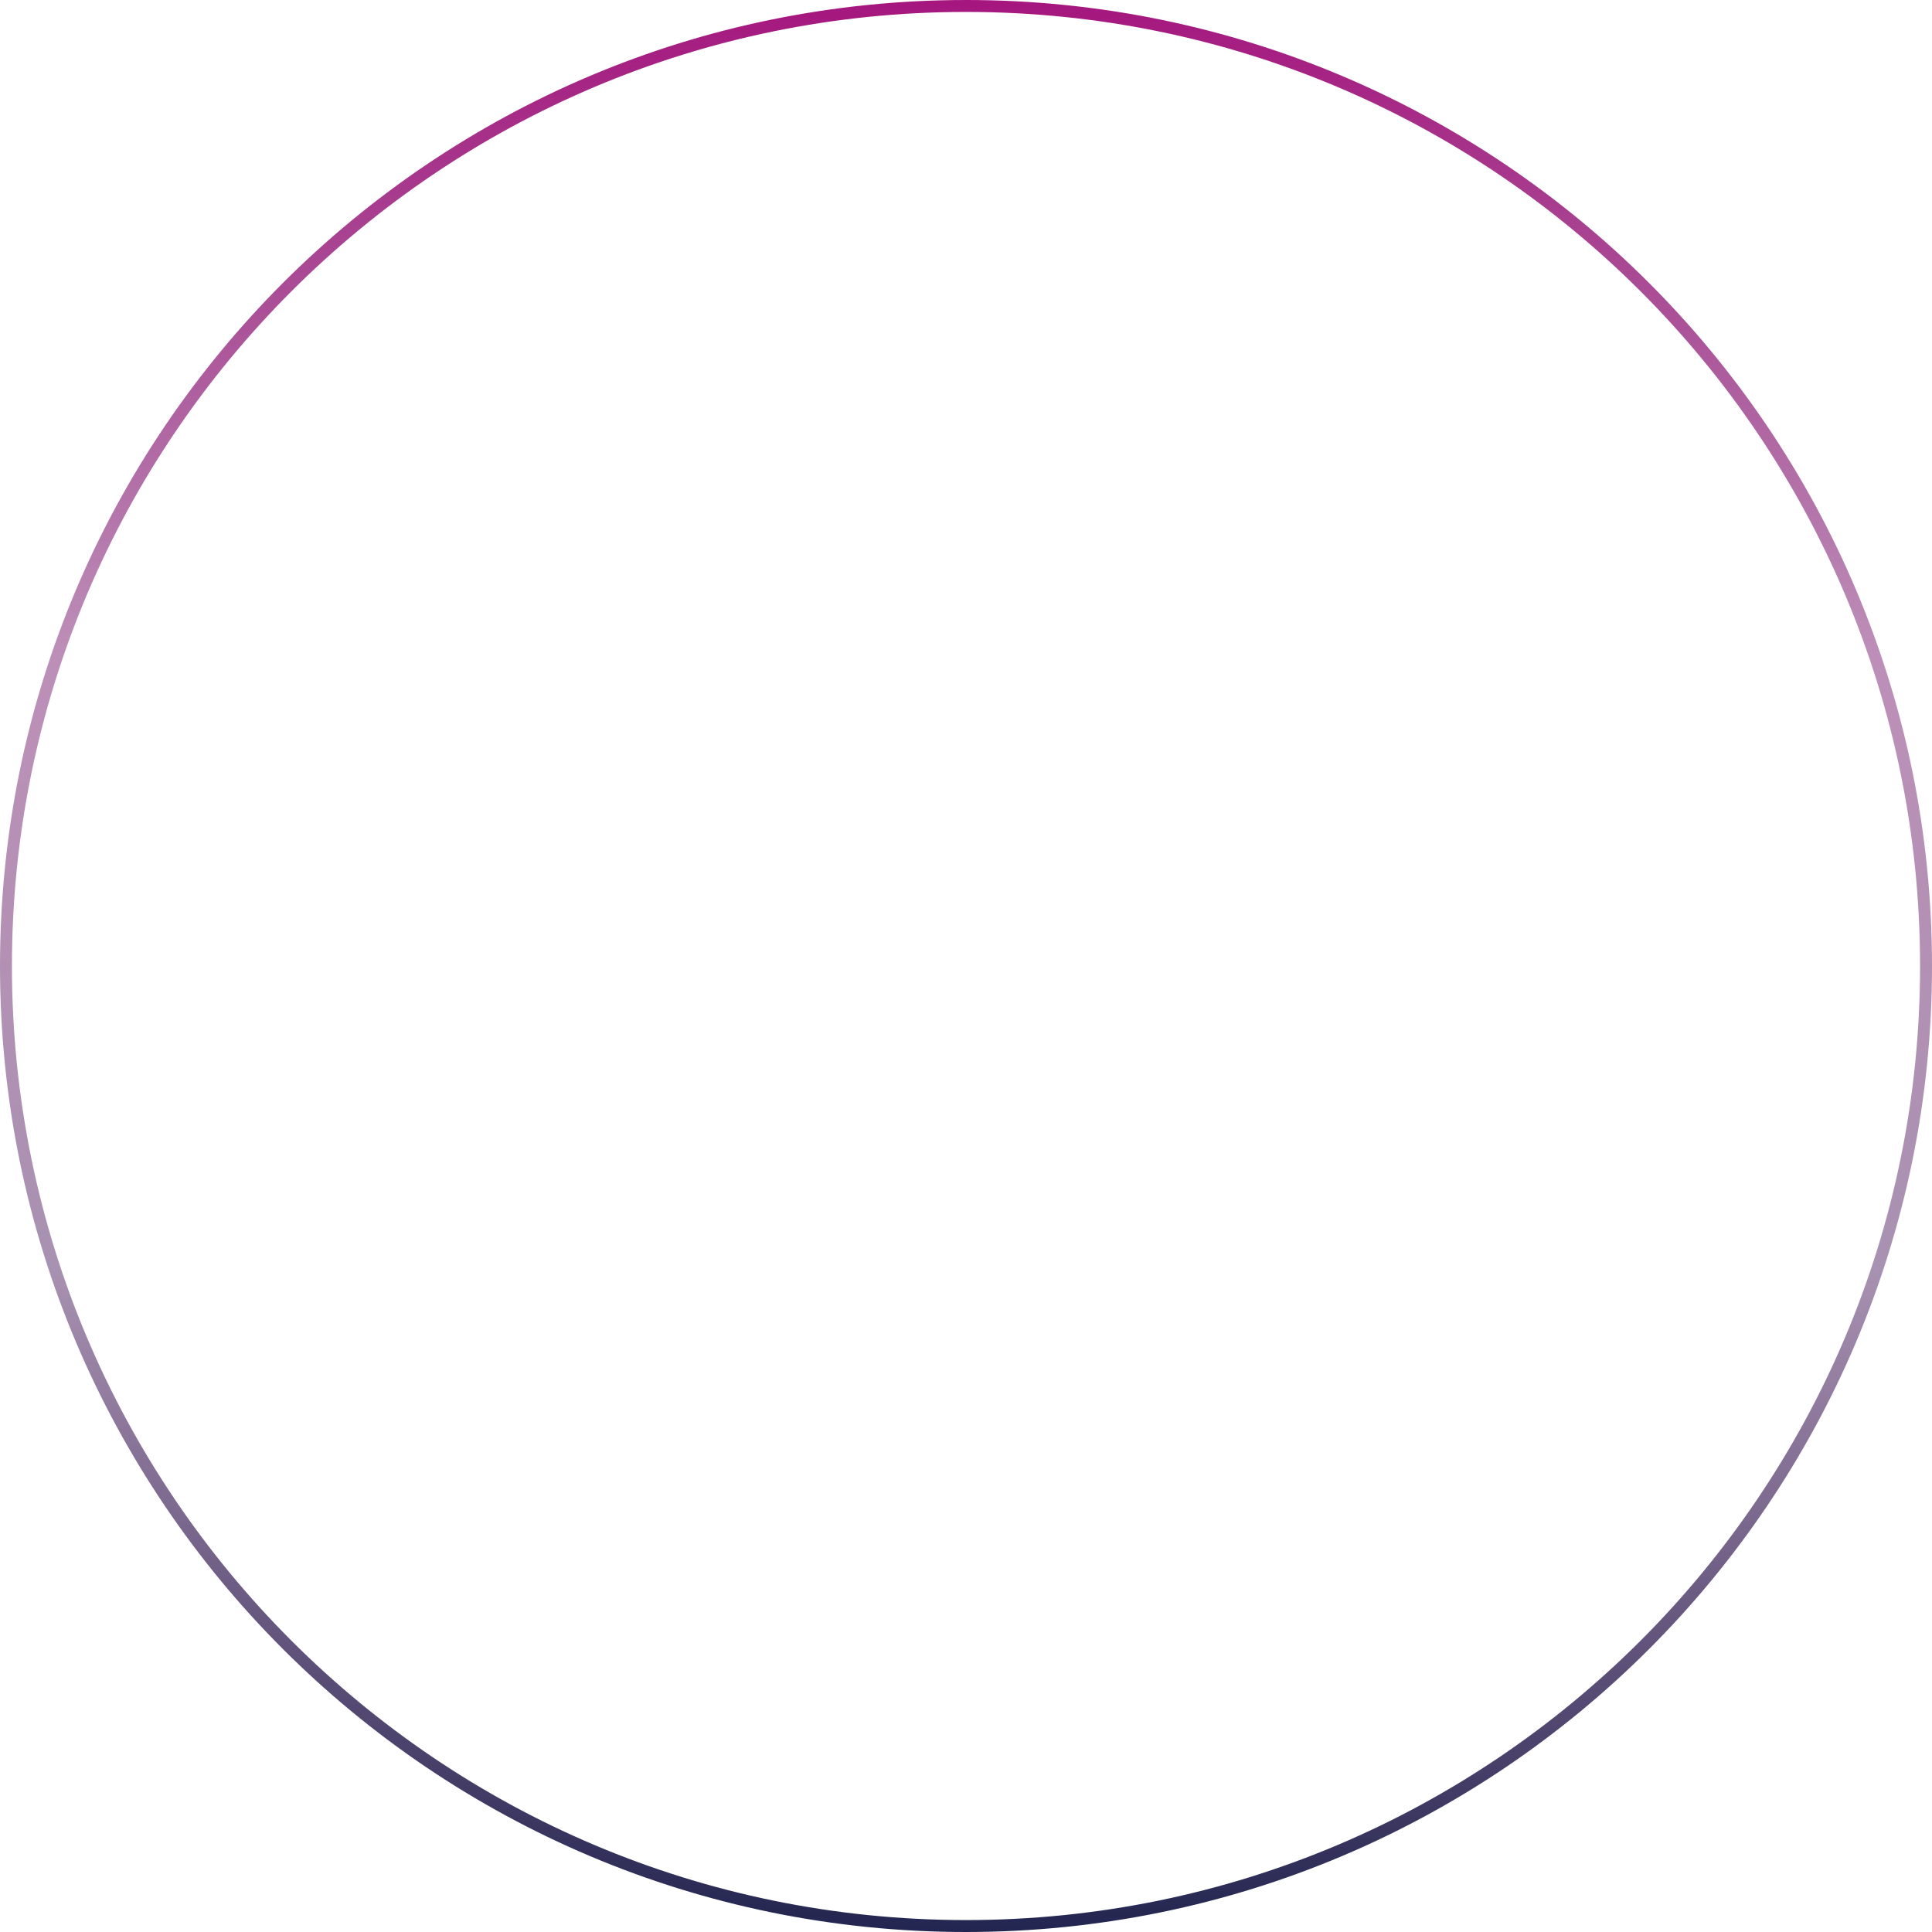
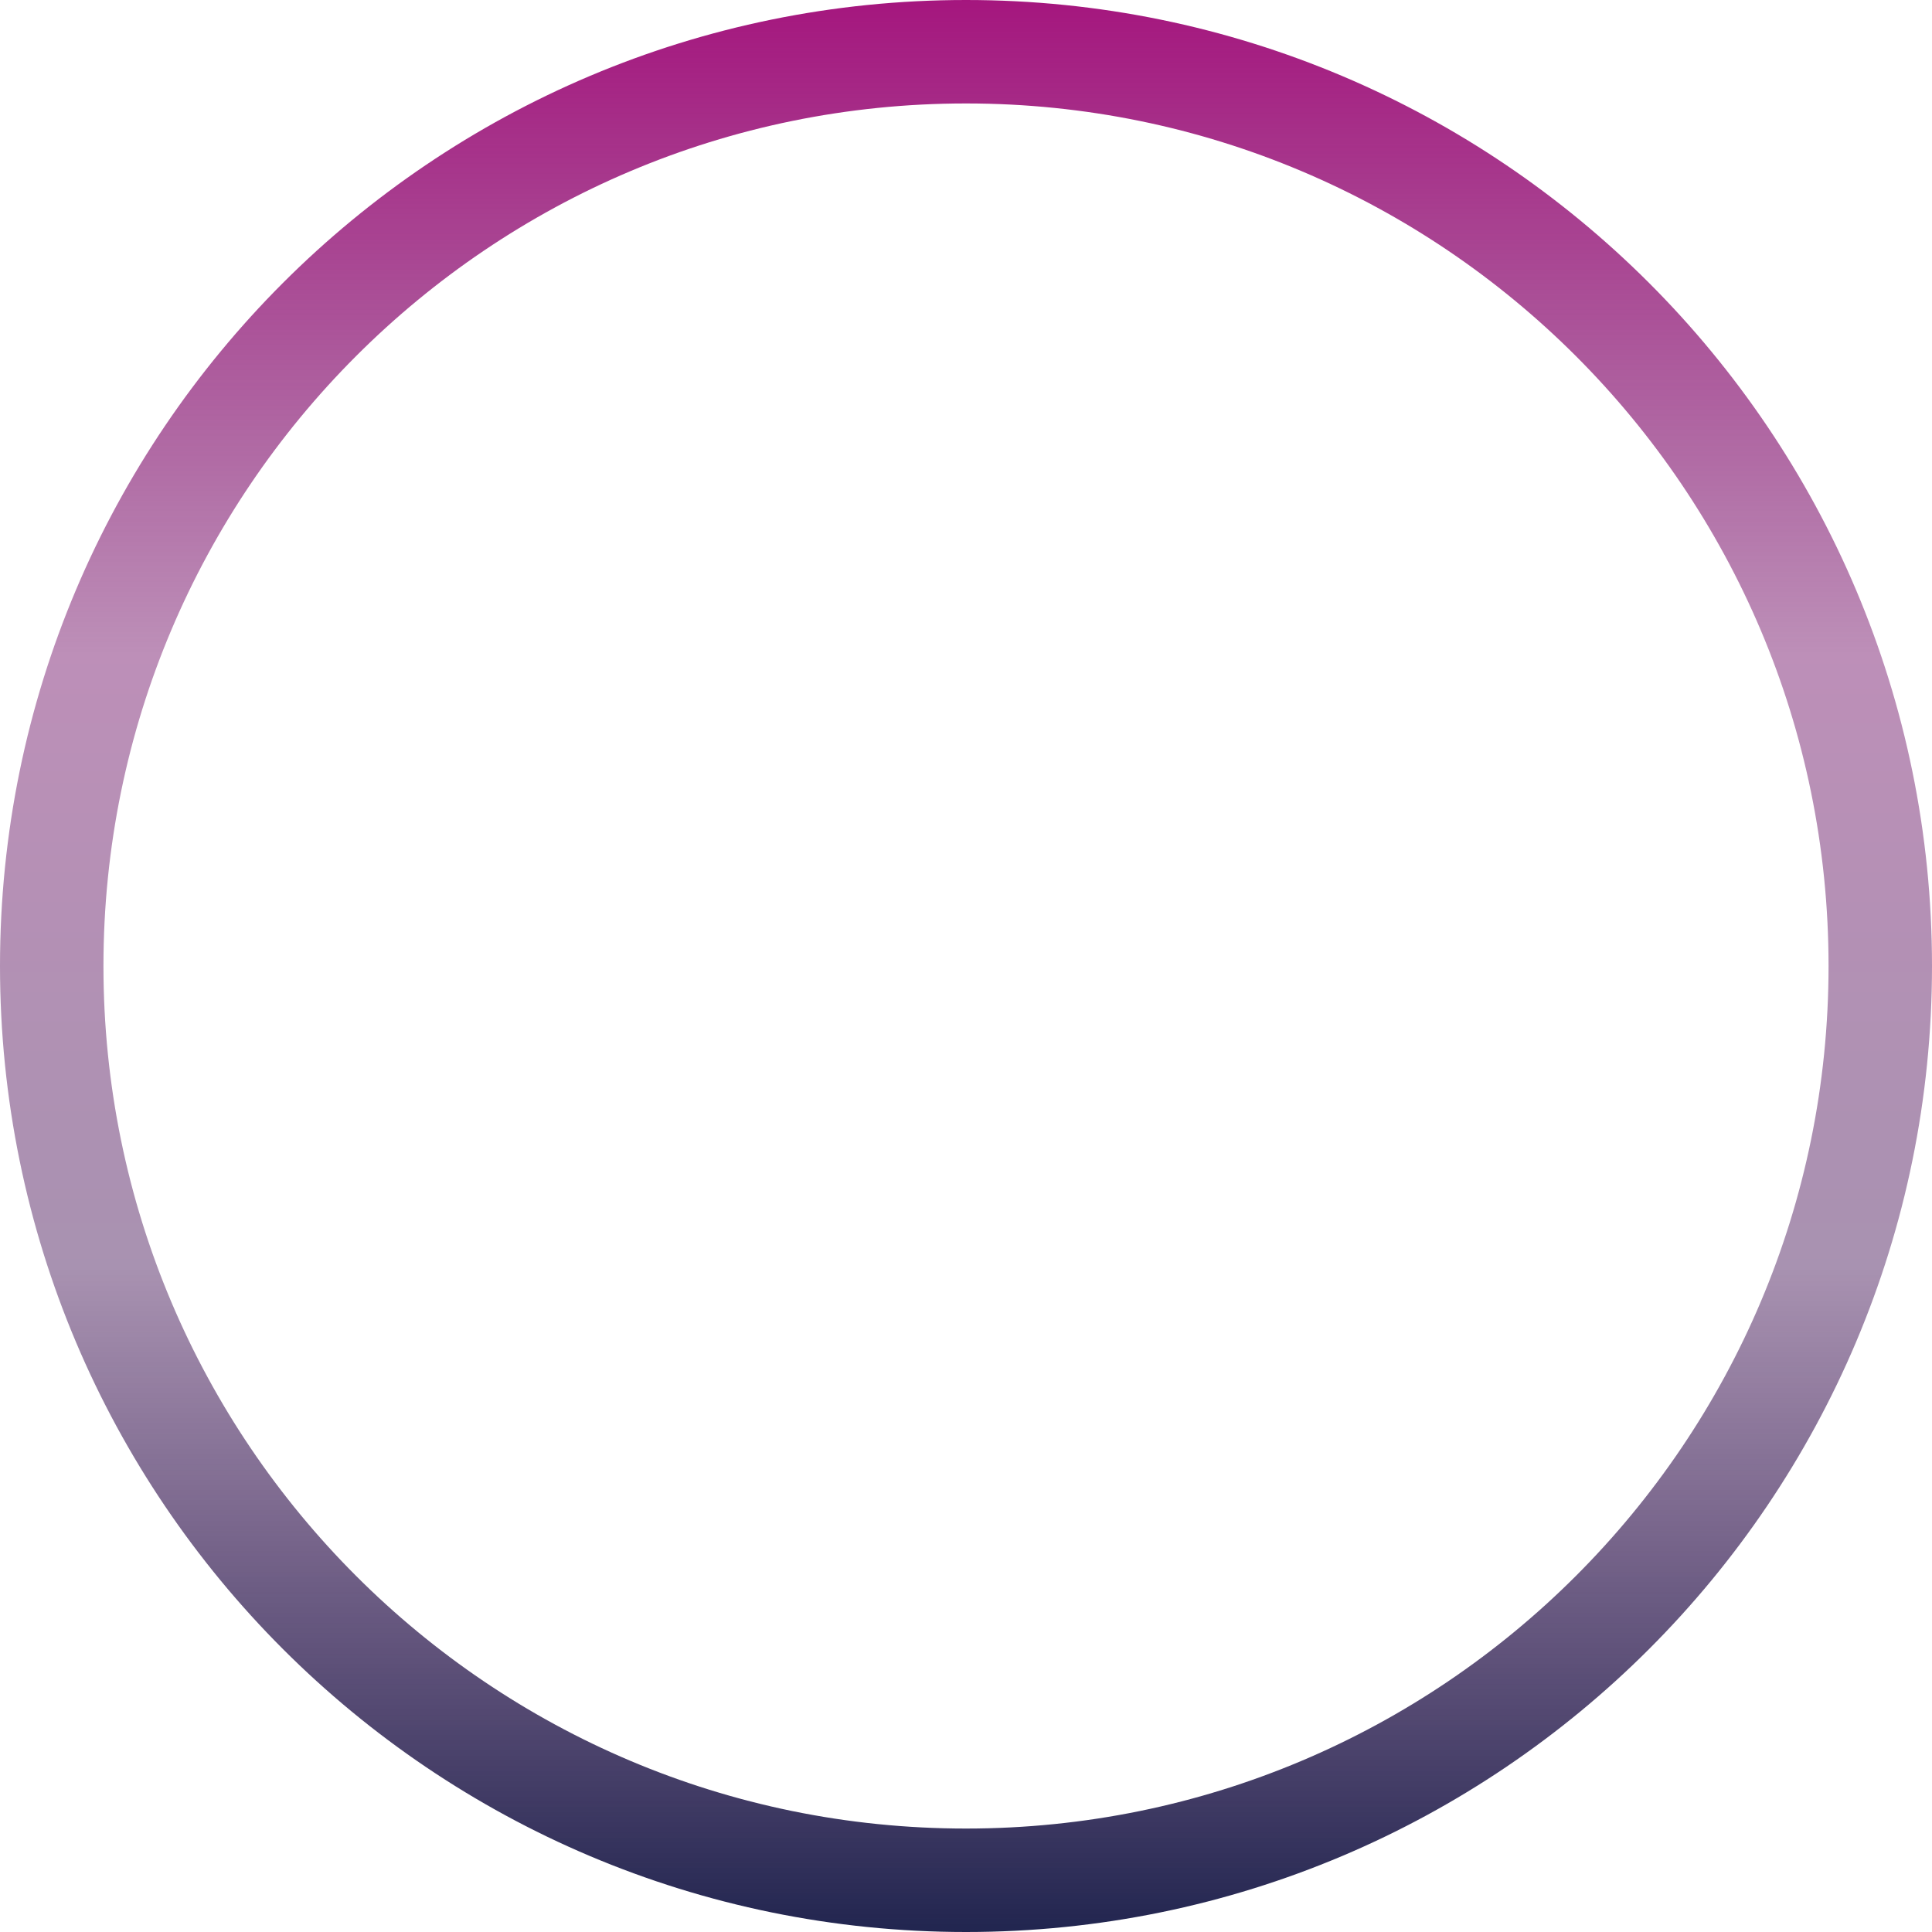
- <svg xmlns="http://www.w3.org/2000/svg" width="3237" height="3237" viewBox="0 0 3237 3237" fill="none">
-   <circle cx="1618.5" cy="1618.5" r="1608.5" stroke="url(#paint0_linear)" stroke-width="20" />
+ <svg xmlns="http://www.w3.org/2000/svg" width="747" height="747" viewBox="0 0 747 747" fill="none">
+   <circle cx="373.5" cy="373.5" r="353.5" stroke="url(#paint0_linear)" stroke-width="40" />
  <defs>
-     <linearGradient id="paint0_linear" x1="1618.5" y1="0" x2="1618.5" y2="3237" gradientUnits="userSpaceOnUse">
+     <linearGradient id="paint0_linear" x1="373.5" y1="0" x2="373.5" y2="747" gradientUnits="userSpaceOnUse">
      <stop stop-color="#A5167E" />
      <stop offset="0.339" stop-color="#781B6E" stop-opacity="0.49" />
      <stop offset="0.656" stop-color="#4E205F" stop-opacity="0.49" />
      <stop offset="1" stop-color="#21254F" />
    </linearGradient>
  </defs>
</svg>
